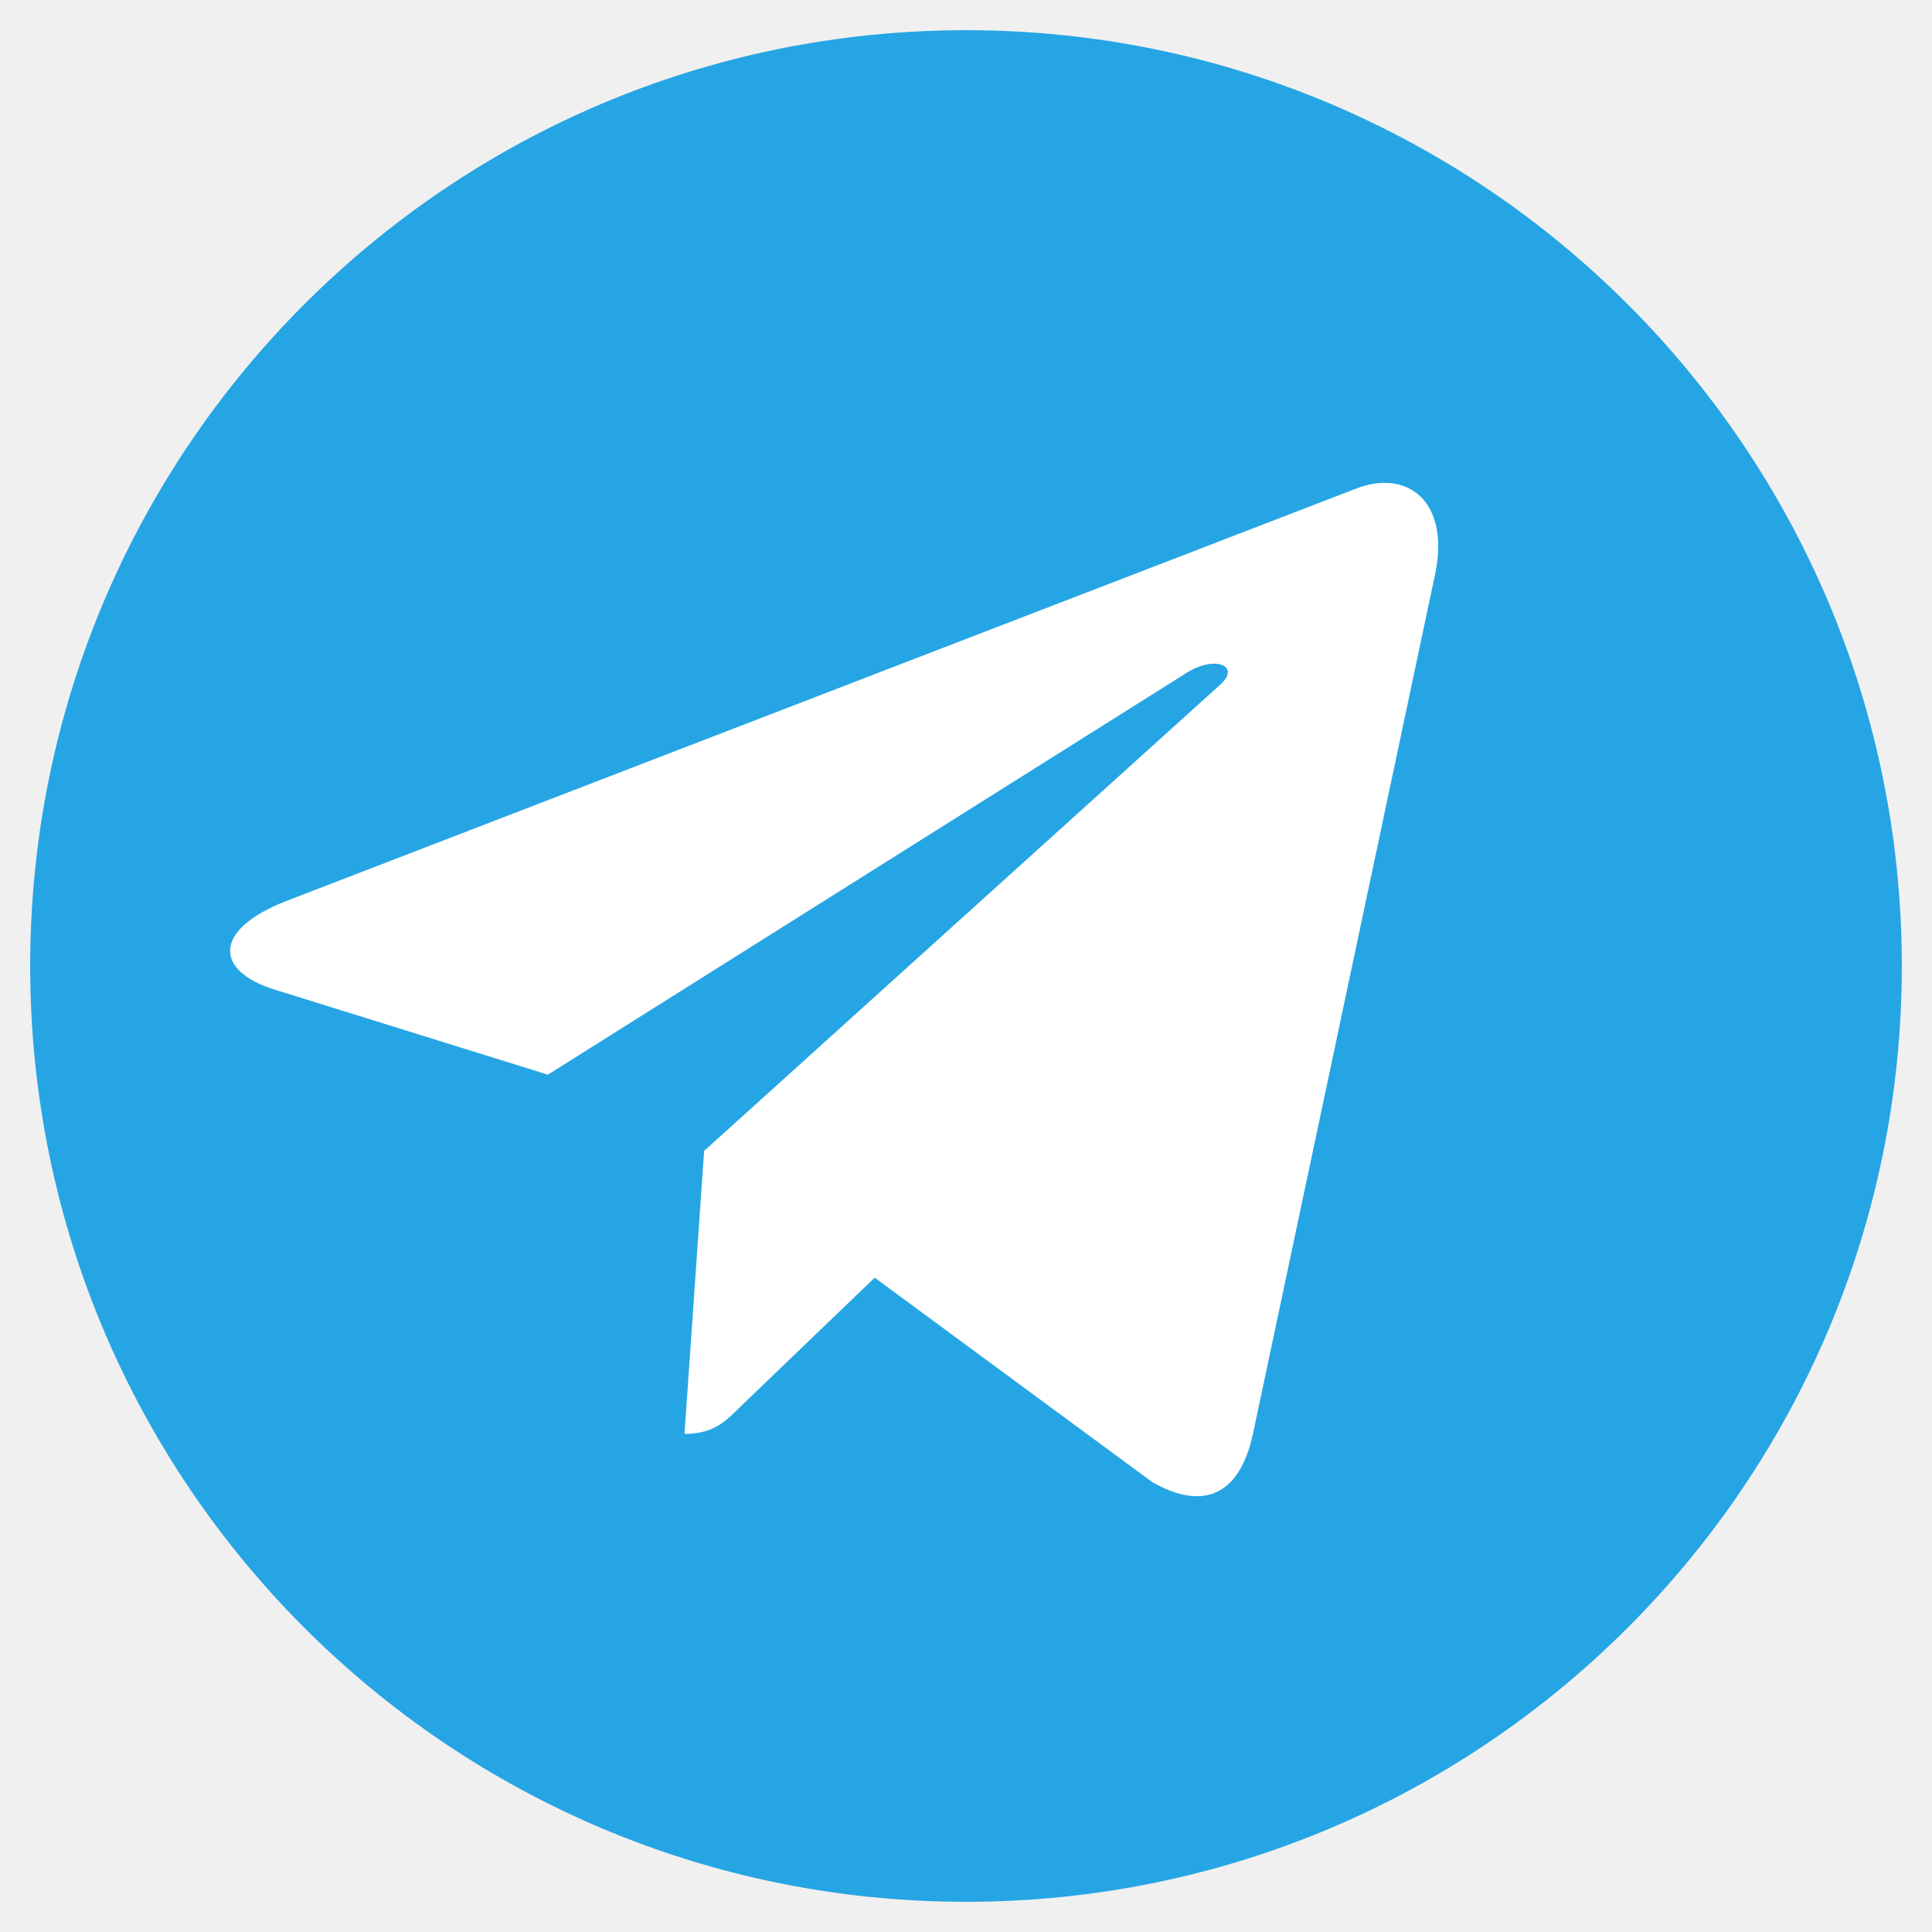
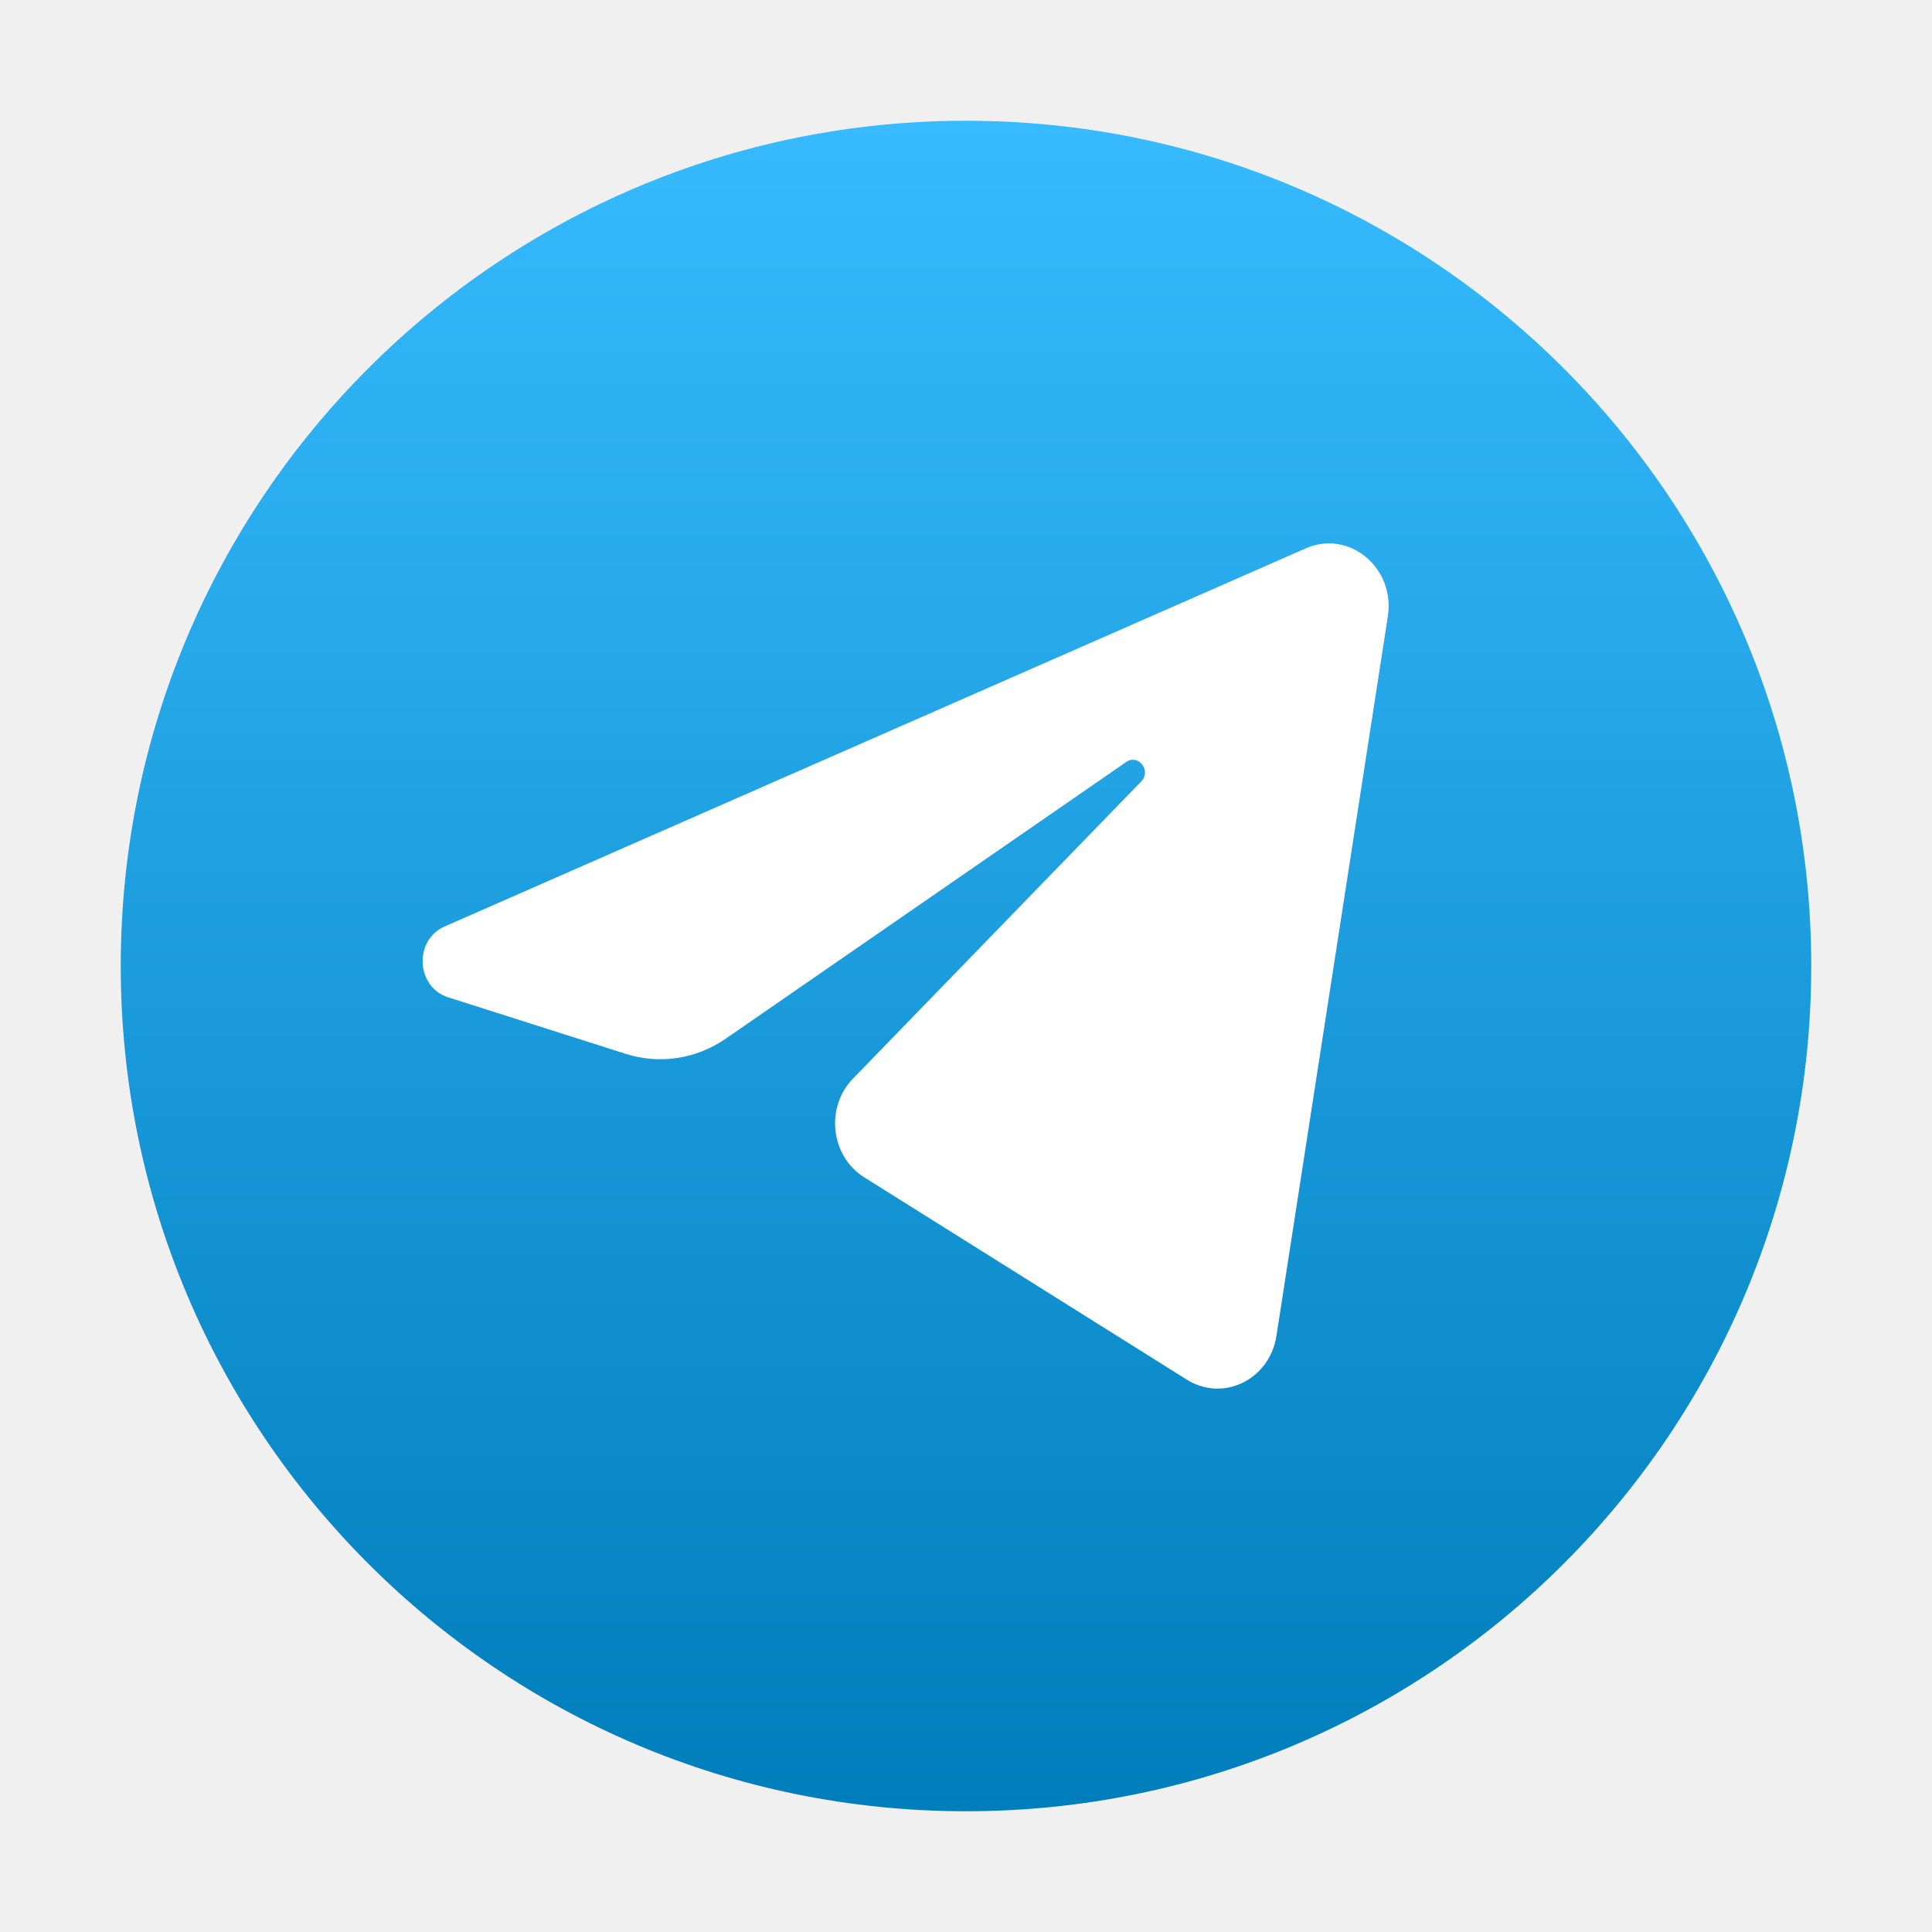
- <svg xmlns="http://www.w3.org/2000/svg" viewBox="0 0 256 256" role="img" aria-labelledby="telegram-title">
-   <circle cx="128" cy="128" r="124" fill="#26a5e4" />
-   <path fill="#fff" d="M190.2 75.9 166 190.1c-1.8 8.1-6.6 10.1-13.3 6.3l-36.8-27.1-17.8 17.1c-2 2-3.6 3.6-7.4 3.6l2.6-37.5 68.3-61.7c3-2.6-.7-4.1-4.6-1.5l-84.4 53.1-36.3-11.3c-7.9-2.5-8.1-7.9 1.6-11.7l141.9-54.7c6.6-2.5 12.3 1.6 10.4 11.2Z" />
+ <svg xmlns="http://www.w3.org/2000/svg" width="800px" height="800px" viewBox="0 0 32 32" fill="none">
+   <circle cx="16" cy="16" r="14" fill="url(#paint0_linear_87_7225)" />
+   <path d="M22.987 10.209C23.111 9.403 22.345 8.768 21.629 9.082L7.365 15.345C6.851 15.57 6.889 16.348 7.421 16.518L10.363 17.455C10.925 17.634 11.533 17.541 12.023 17.202L18.655 12.62C18.855 12.482 19.073 12.767 18.902 12.943L14.128 17.865C13.665 18.342 13.757 19.151 14.314 19.5L19.659 22.852C20.259 23.228 21.03 22.851 21.142 22.126L22.987 10.209Z" fill="white" />
+   <defs>
+     <linearGradient id="paint0_linear_87_7225" x1="16" y1="2" x2="16" y2="30" gradientUnits="userSpaceOnUse">
+       <stop stop-color="#37BBFE" />
+       <stop offset="1" stop-color="#007DBB" />
+     </linearGradient>
+   </defs>
</svg>
